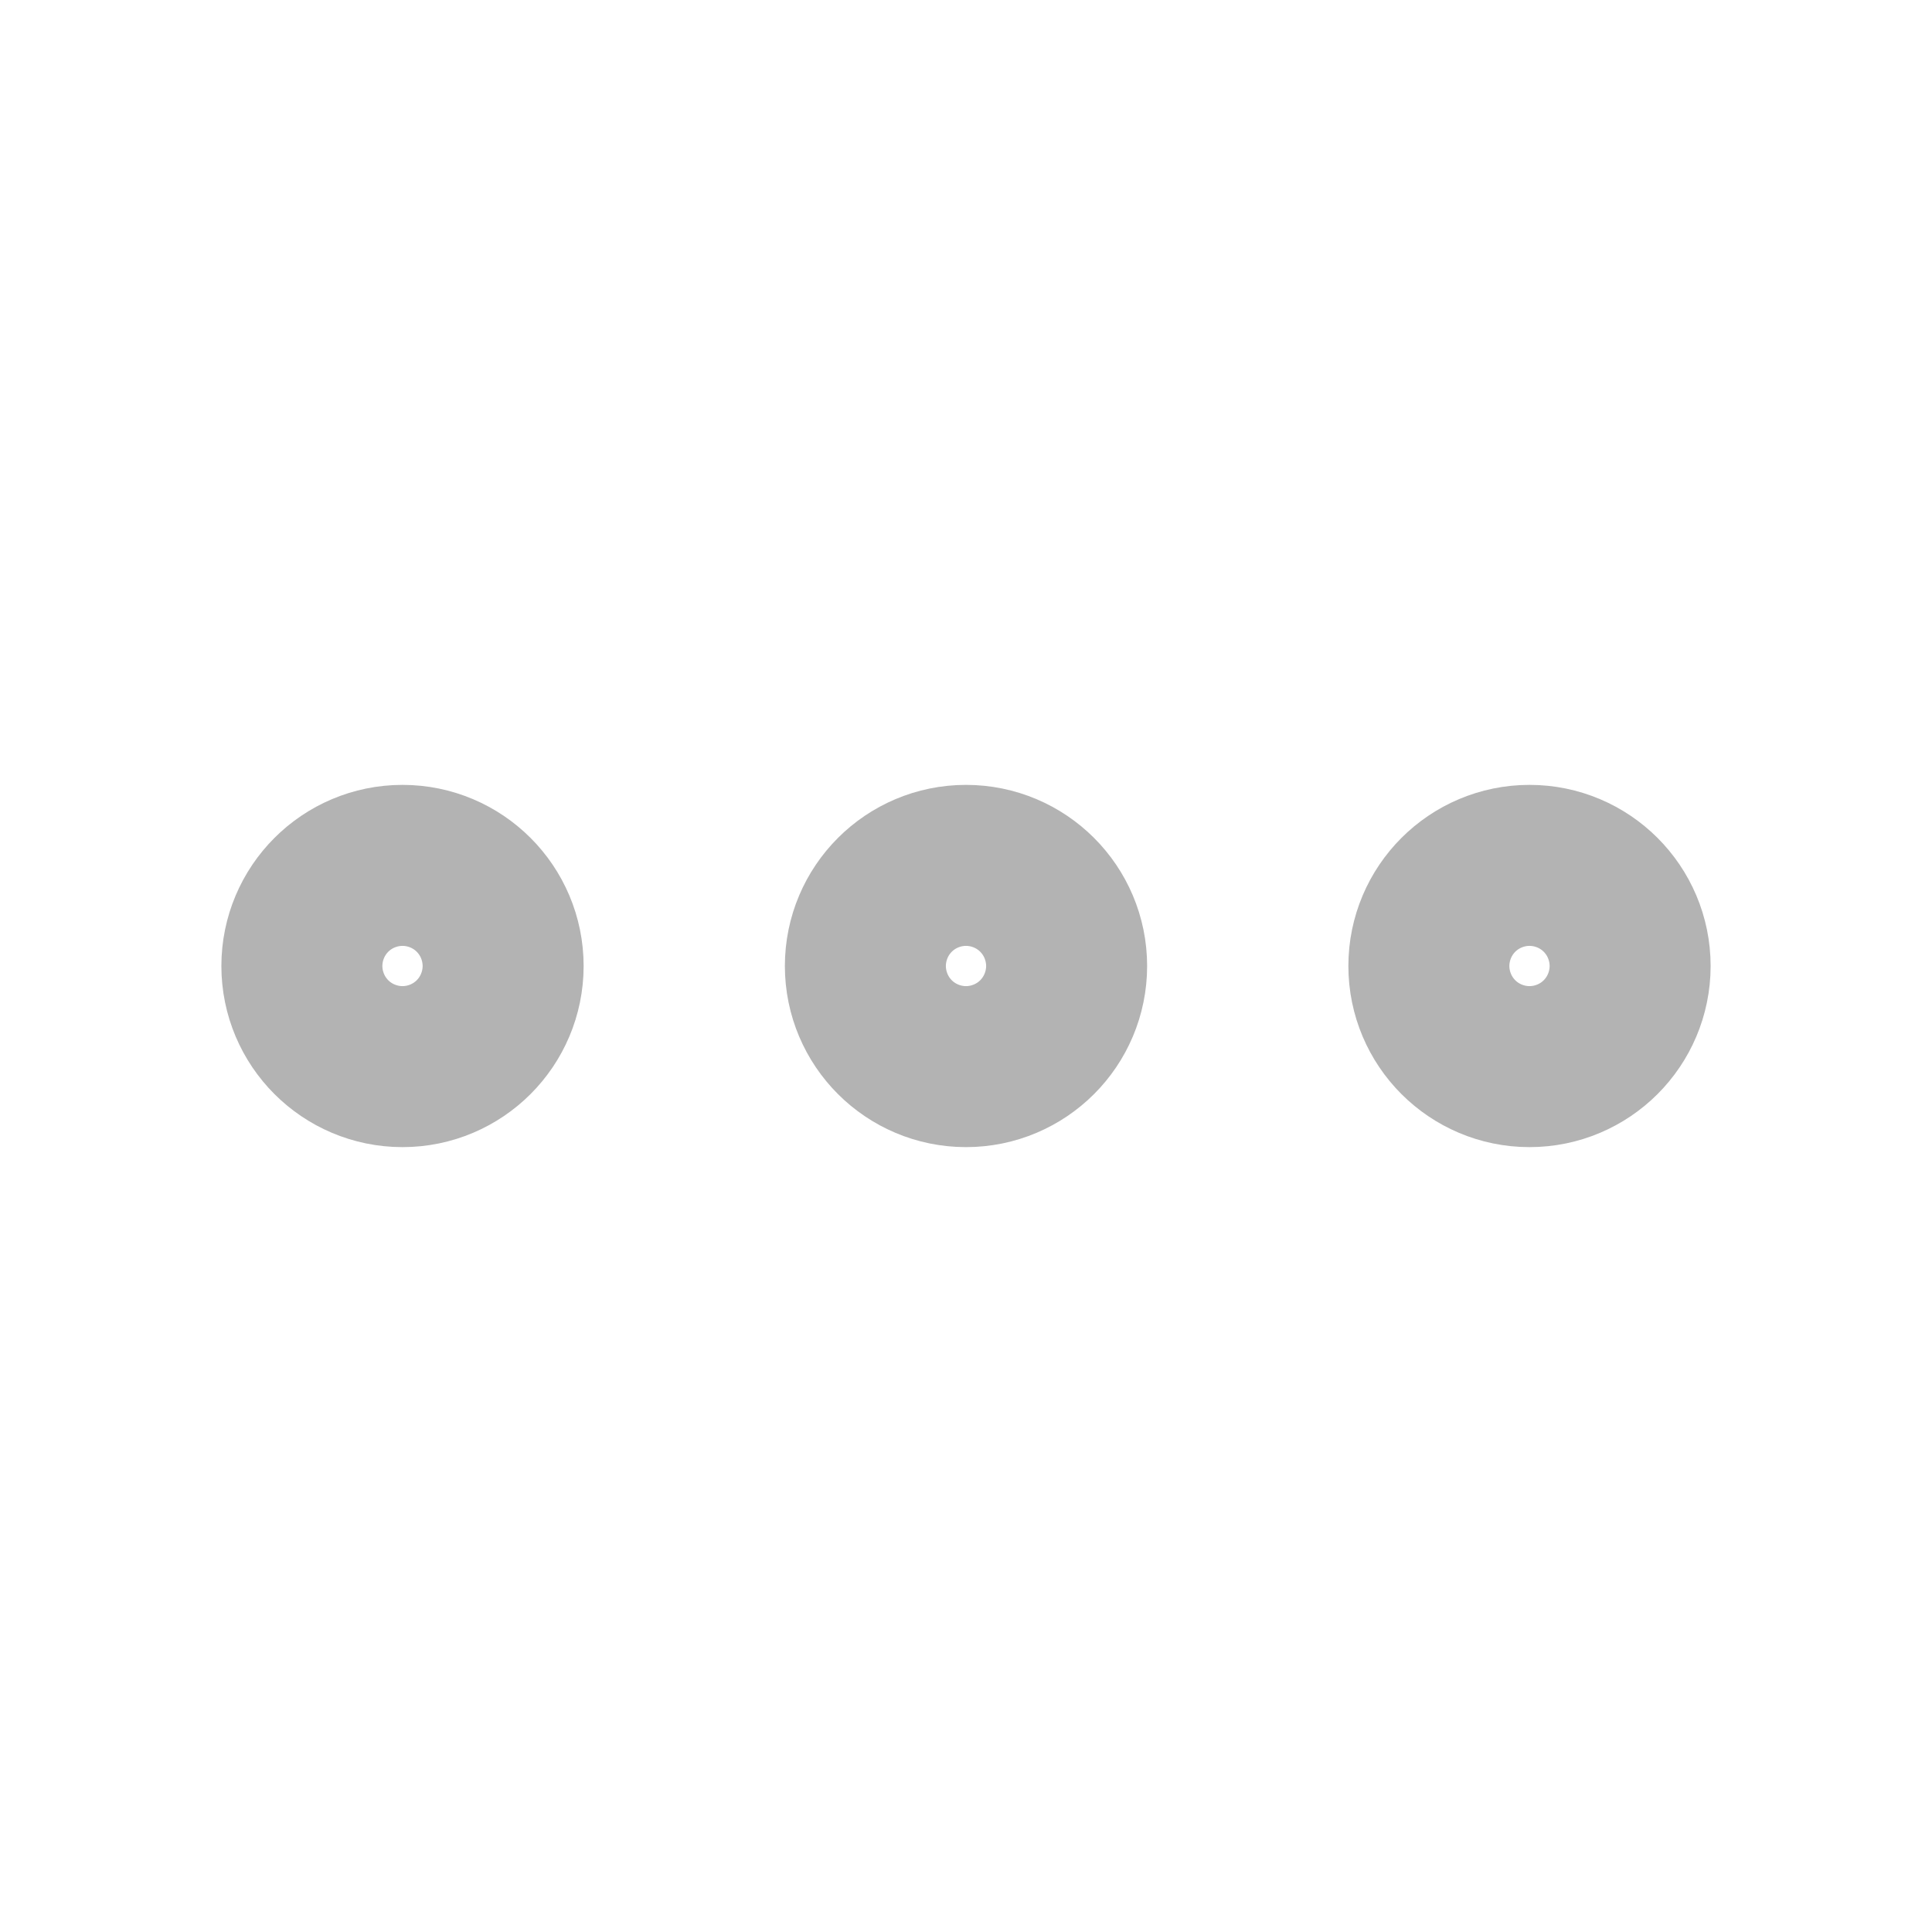
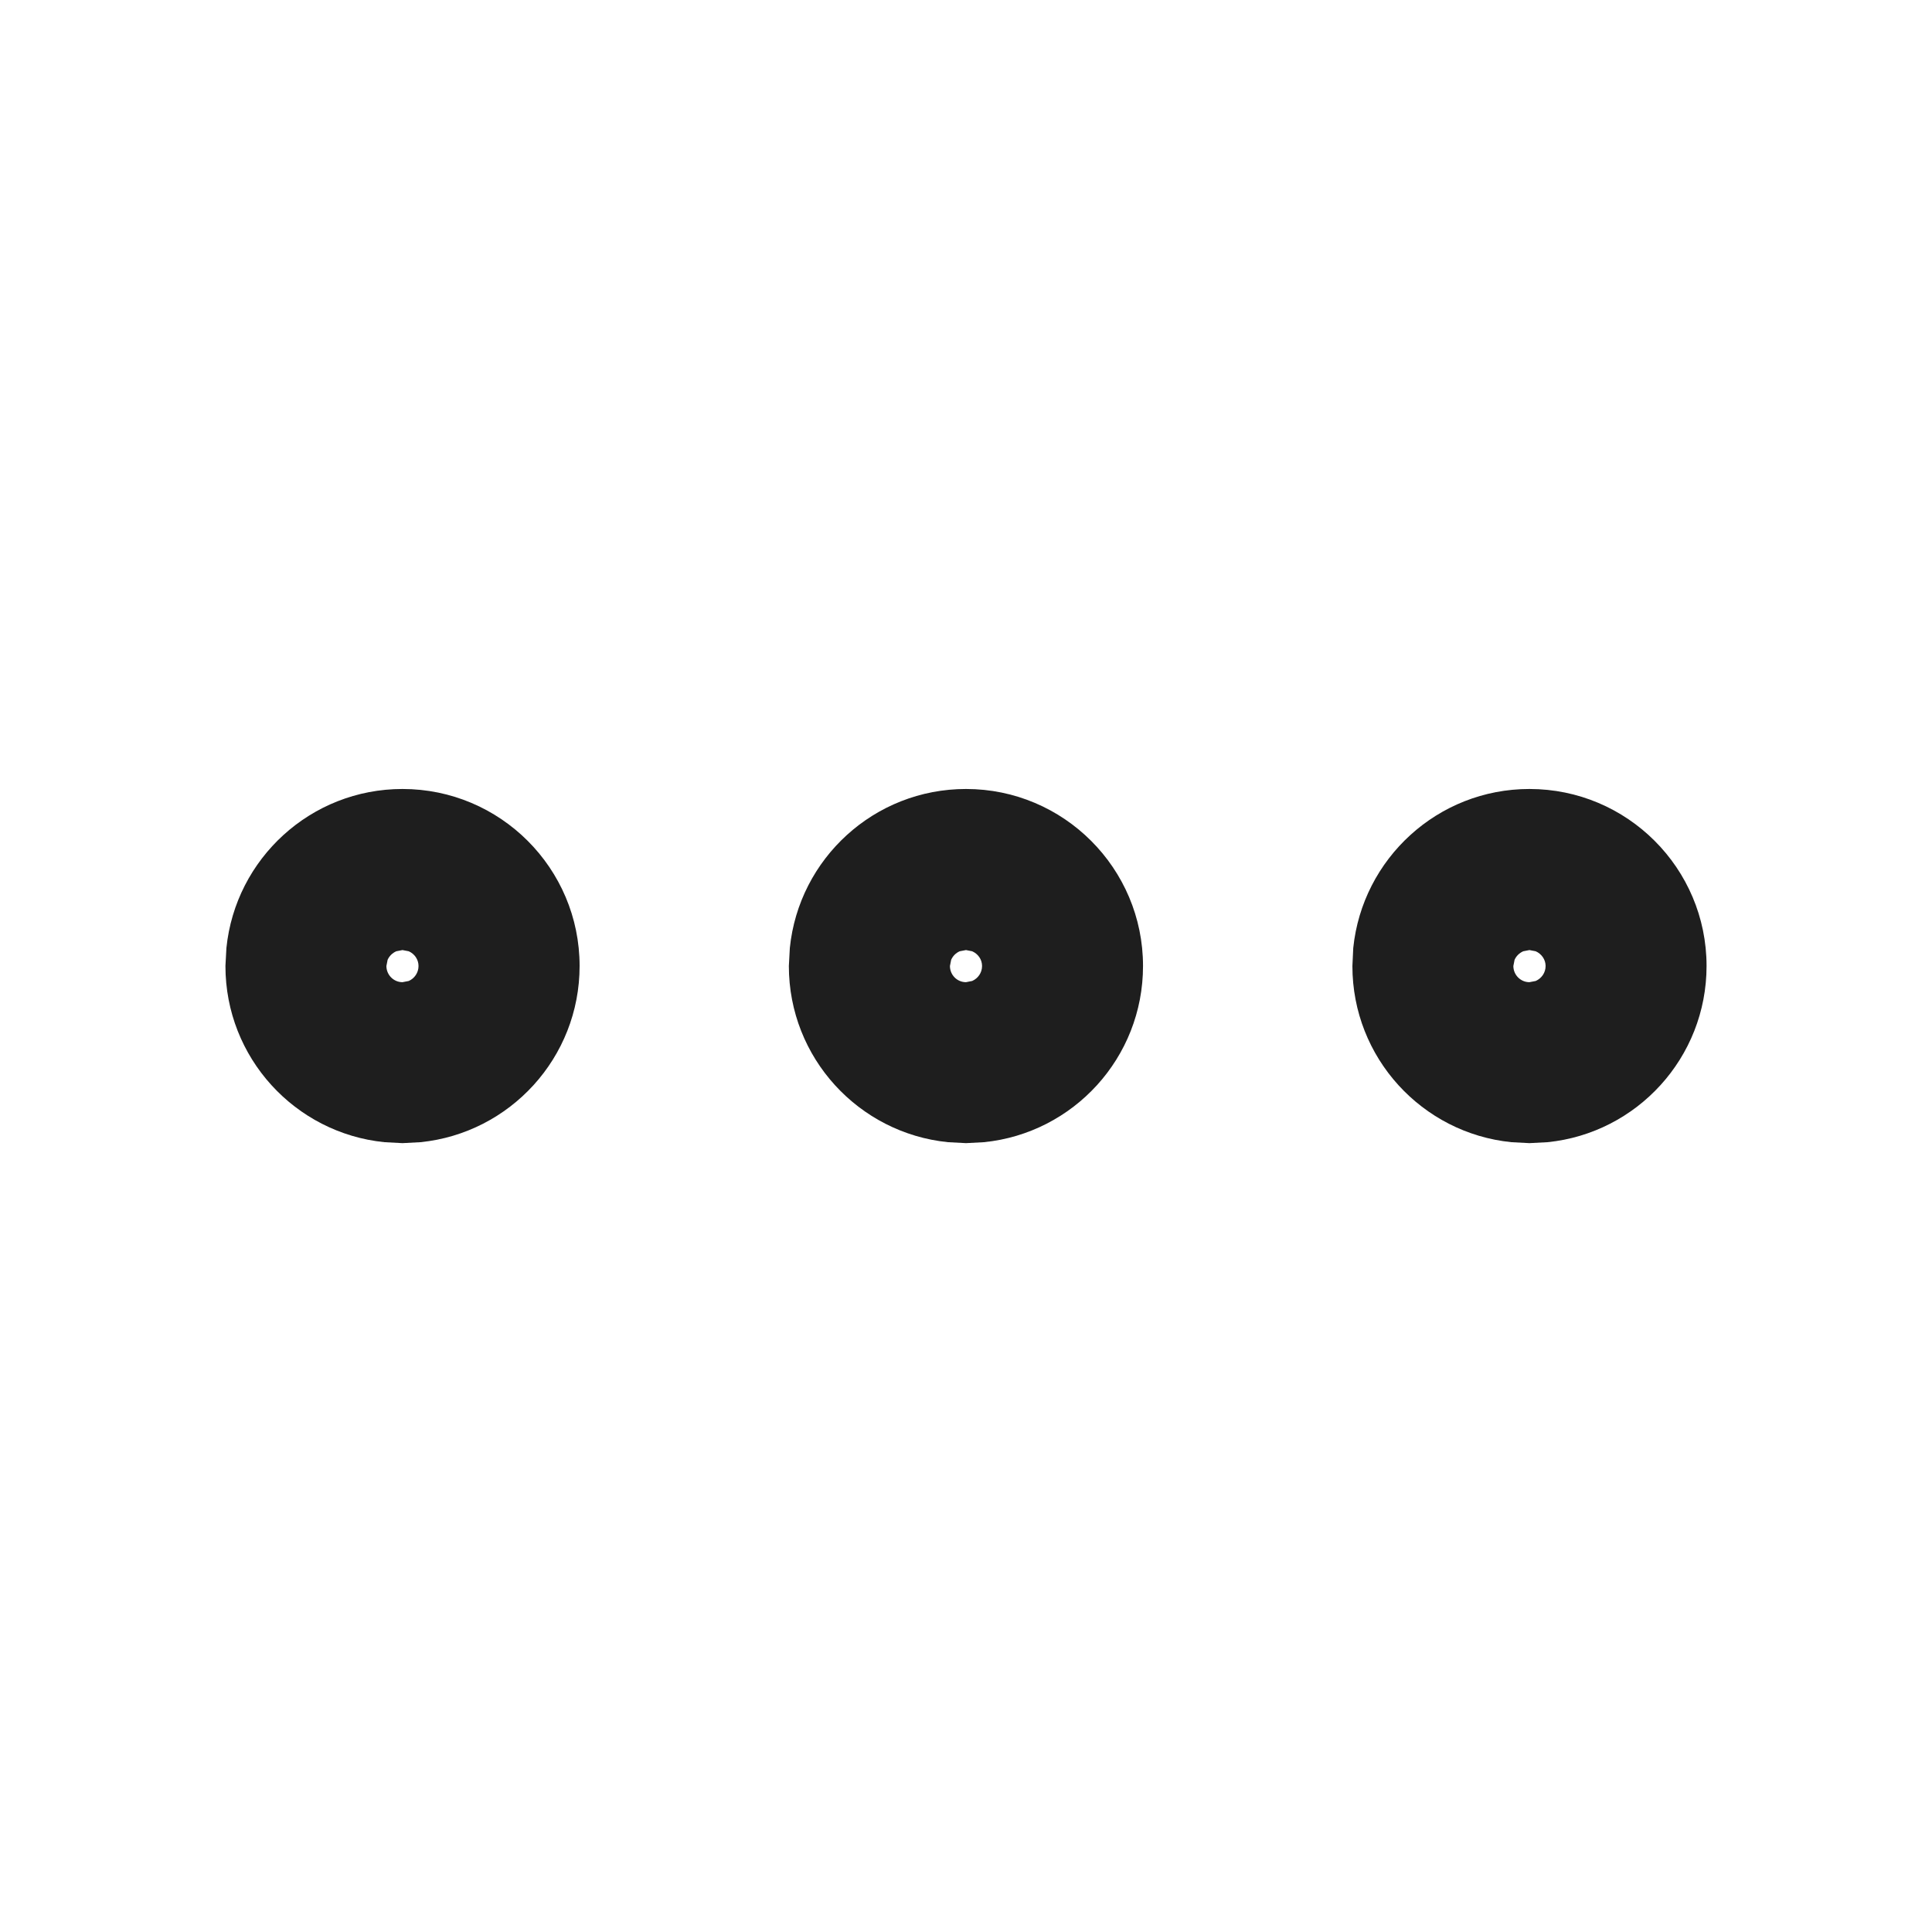
- <svg xmlns="http://www.w3.org/2000/svg" width="24" height="24" viewBox="0 0 24 24" fill="none">
-   <path d="M12 13C12.552 13 13 12.552 13 12C13 11.448 12.552 11 12 11C11.448 11 11 11.448 11 12C11 12.552 11.448 13 12 13Z" stroke="#B3B3B3" stroke-width="2.5" stroke-linecap="round" stroke-linejoin="round" />
-   <path d="M19 13C19.552 13 20 12.552 20 12C20 11.448 19.552 11 19 11C18.448 11 18 11.448 18 12C18 12.552 18.448 13 19 13Z" stroke="#B3B3B3" stroke-width="2.5" stroke-linecap="round" stroke-linejoin="round" />
-   <path d="M5 13C5.552 13 6 12.552 6 12C6 11.448 5.552 11 5 11C4.448 11 4 11.448 4 12C4 12.552 4.448 13 5 13Z" stroke="#B3B3B3" stroke-width="2.5" stroke-linecap="round" stroke-linejoin="round" />
+ <svg xmlns="http://www.w3.org/2000/svg" width="16" height="16" viewBox="0 0 16 16" fill="none">
+   <path fill-rule="evenodd" clip-rule="evenodd" d="M11.207 7.851C11.283 7.111 11.907 6.534 12.666 6.534C13.476 6.534 14.133 7.191 14.133 8C14.133 8.759 13.556 9.384 12.817 9.459L12.666 9.467L12.516 9.459C11.777 9.384 11.2 8.76 11.2 8L11.207 7.851ZM12.533 8C12.533 8.074 12.593 8.134 12.666 8.134L12.718 8.124C12.766 8.103 12.8 8.056 12.8 8C12.8 7.946 12.766 7.899 12.718 7.878L12.666 7.868L12.615 7.878C12.583 7.892 12.557 7.917 12.543 7.949L12.533 8Z" fill="#1E1E1E" />
+   <path fill-rule="evenodd" clip-rule="evenodd" d="M6.541 7.851C6.616 7.111 7.24 6.534 8 6.534C8.809 6.534 9.466 7.191 9.466 8C9.466 8.76 8.889 9.384 8.15 9.459L8 9.467L7.85 9.459C7.111 9.384 6.533 8.76 6.533 8L6.541 7.851ZM7.867 8C7.867 8.074 7.926 8.134 8 8.134L8.051 8.124C8.099 8.103 8.133 8.056 8.133 8C8.133 7.945 8.099 7.899 8.051 7.878L8 7.868L7.948 7.878C7.916 7.892 7.891 7.917 7.877 7.949L7.867 8Z" fill="#1E1E1E" />
+   <path fill-rule="evenodd" clip-rule="evenodd" d="M1.875 7.851C1.95 7.111 2.574 6.534 3.333 6.534C4.143 6.534 4.8 7.191 4.8 8C4.8 8.76 4.222 9.384 3.483 9.459L3.333 9.467L3.183 9.459C2.444 9.384 1.867 8.76 1.867 8L1.875 7.851ZM3.2 8C3.2 8.074 3.26 8.134 3.333 8.134L3.385 8.124C3.433 8.103 3.466 8.055 3.466 8C3.466 7.946 3.433 7.899 3.385 7.878L3.333 7.868L3.282 7.878C3.25 7.892 3.224 7.917 3.21 7.949L3.2 8Z" fill="#1E1E1E" />
</svg>
